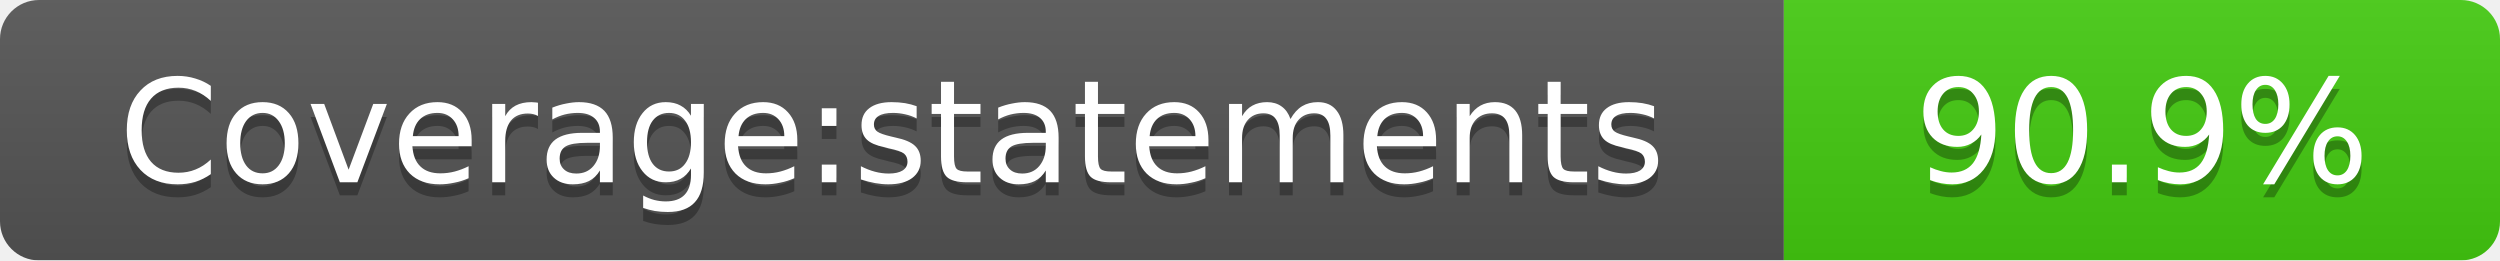
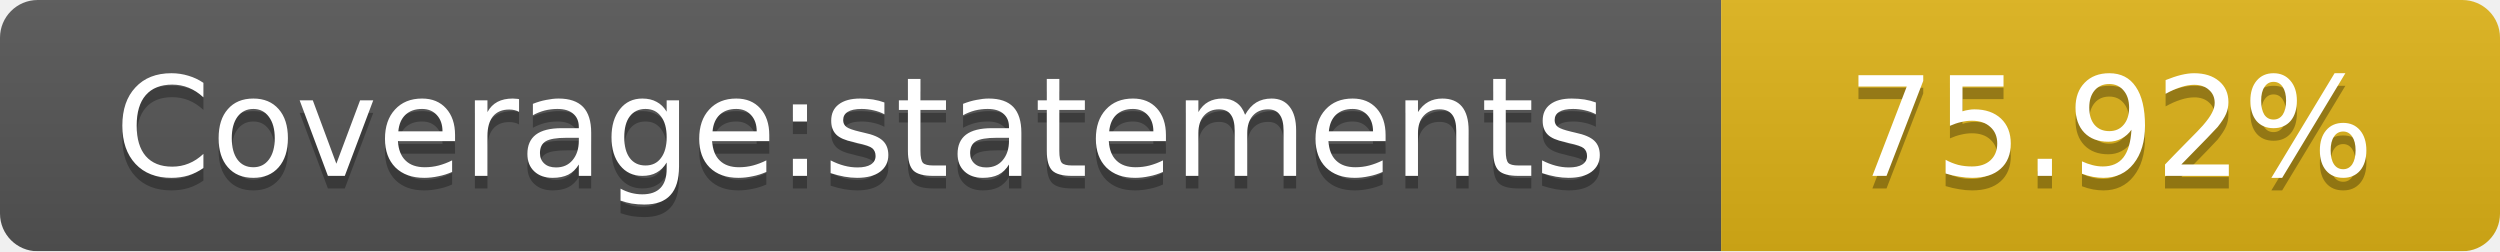
- <svg xmlns="http://www.w3.org/2000/svg" width="192" height="20">
+ <svg xmlns="http://www.w3.org/2000/svg" width="199" height="20">
  <linearGradient id="smooth" x2="0" y2="100%">
    <stop offset="0" stop-color="#bbb" stop-opacity=".1" />
    <stop offset="1" stop-opacity=".1" />
  </linearGradient>
  <mask id="round">
-     <rect width="192" height="20" rx="3" fill="#fff" />
+     <rect width="199" height="20" rx="3" fill="#fff" />
  </mask>
  <g mask="url(#round)">
    <rect width="137" height="20" fill="#555" />
-     <rect x="137" width="55" height="20" fill="#4c1" />
-     <rect width="192" height="20" fill="url(#smooth)" />
+     <rect x="137" width="62" height="20" fill="#dfb317" />
+     <rect width="199" height="20" fill="url(#smooth)" />
  </g>
  <g fill="#fff" text-anchor="middle" font-family="DejaVu Sans,Verdana,Geneva,sans-serif" font-size="11">
    <text x="68.5" y="15" fill="#010101" fill-opacity=".3">Coverage:statements</text>
    <text x="68.5" y="14">Coverage:statements</text>
-     <text x="164.5" y="15" fill="#010101" fill-opacity=".3">90.9%</text>
-     <text x="164.5" y="14">90.9%</text>
+     <text x="168" y="15" fill="#010101" fill-opacity=".3">75.92%</text>
+     <text x="168" y="14">75.92%</text>
  </g>
</svg>
